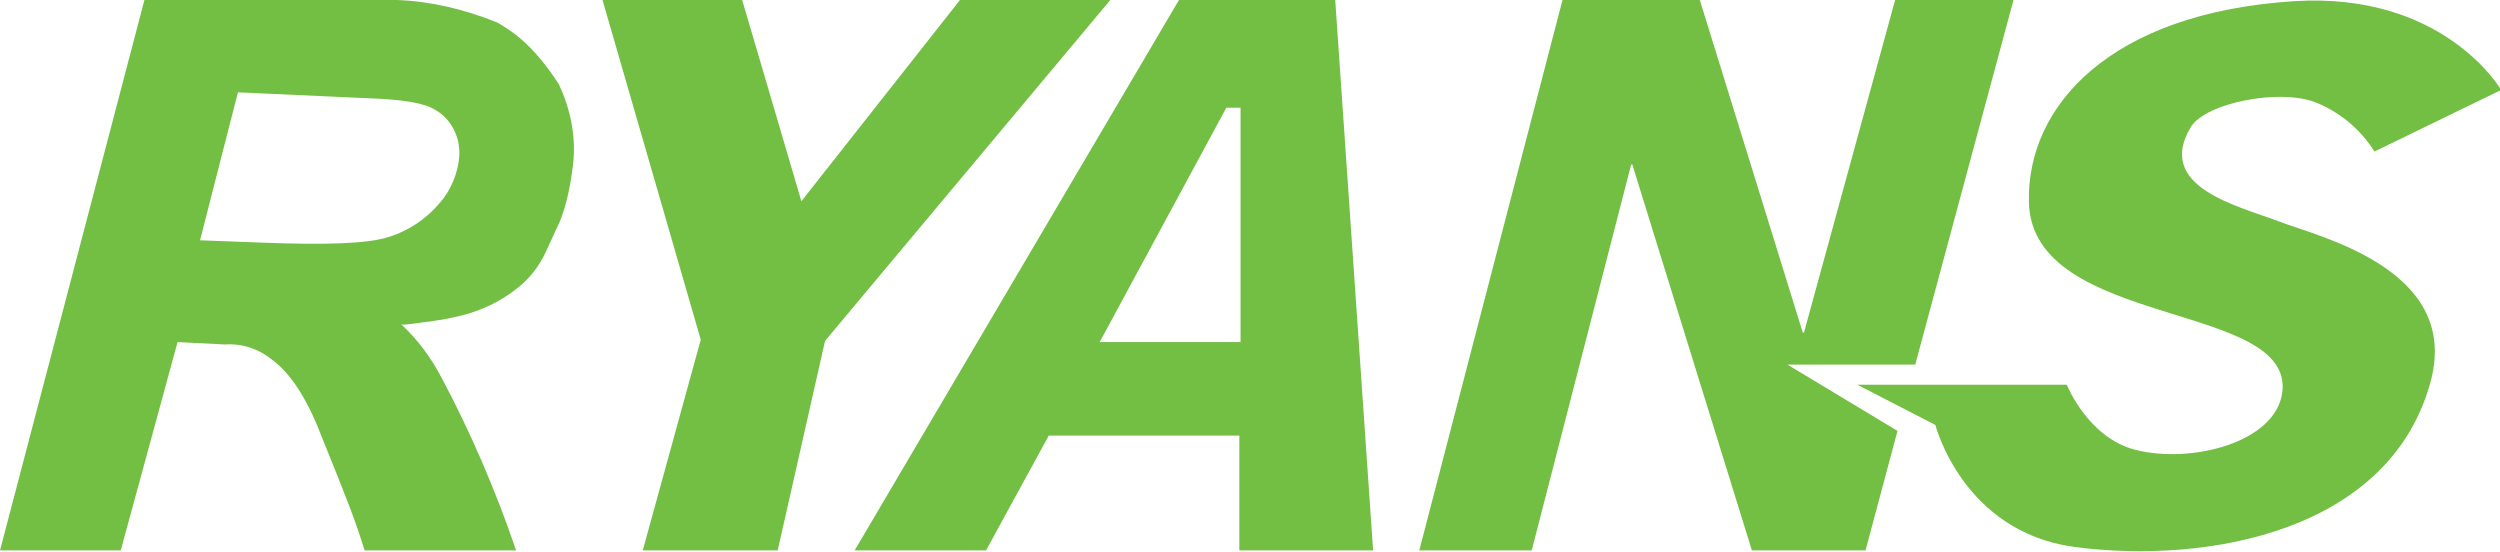
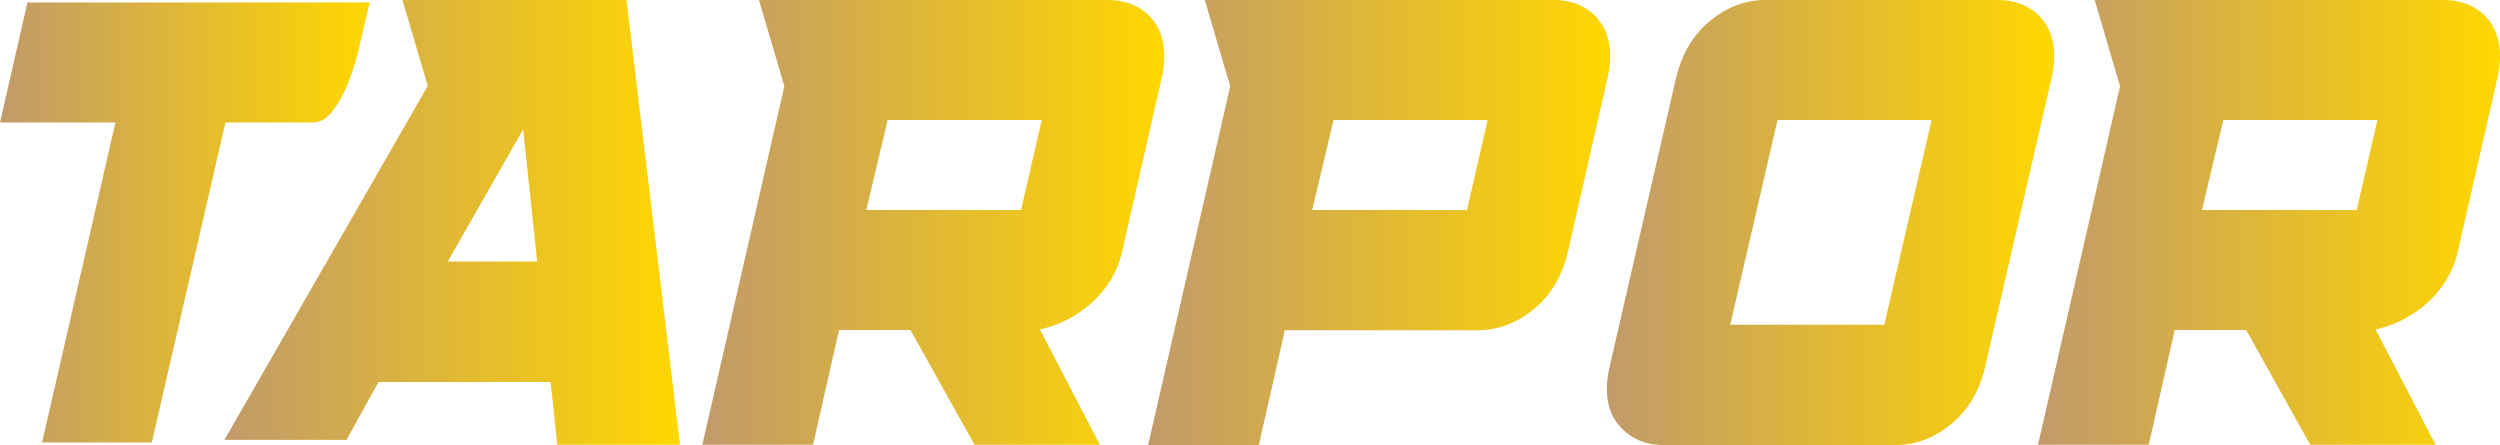
- <svg xmlns="http://www.w3.org/2000/svg" version="1.1" id="Layer_1" x="0px" y="0px" viewBox="0 0 211.2 46.6" style="enable-background:new 0 0 211.2 46.6;" xml:space="preserve">
-   <style type="text/css">
- 	.st0{fill-rule:evenodd;clip-rule:evenodd;fill:#72BF44;}
- </style>
+ <svg xmlns="http://www.w3.org/2000/svg" viewBox="0 0 215 38.26" role="img" aria-label="TARPOR Logo">
+   <defs>
+     <linearGradient id="goldGradient" x1="0%" y1="0%" x2="100%" y2="0%">
+       <stop offset="0%" style="stop-color:#C19A6B; stop-opacity:1" />
+       <stop offset="100%" style="stop-color:#FFD700; stop-opacity:1" />
+     </linearGradient>
+     <style>
+             .logo-path { fill: url(#goldGradient); transition: fill 0.3s ease-in-out; }
+             .logo-path:hover { fill: #222; } /* Modern hover effect */
+         </style>
+   </defs>
  <g id="logo">
-     <path class="st0" d="M81.1,0L67.7,17l-5-17H50.9l8.3,28.7l-4.9,17.8h11.4l4-17.7L93.8,0H81.1z M99.6,0L72.2,46.5h11.1l5.3-9.7h16.1   v9.7H116L112.8,0H99.6z M104.8,28.9H92.9l10.7-19.8h1.2C104.8,9.1,104.8,28.9,104.8,28.9z M192.5,18.7c-3.4-1.3-10.5-2.9-7.4-8   c1.3-2,7.3-3.2,10.4-2.1c2.1,0.8,3.9,2.3,5.1,4.2l10.7-5.2c0,0-4.8-8.3-17.5-7.5c-15.6,1-22.6,8.9-22.4,17   c0.3,10.7,22.5,8.3,21.4,16.1c-0.6,4.2-7.7,6-12.4,4.8c-4-1-5.8-5.5-5.8-5.5h-17.7l6.6,3.4c0,0,2.3,9,11.7,10.3   c11.3,1.5,26.9-1.3,30.2-14.2C207.7,22.7,195.9,20,192.5,18.7L192.5,18.7z M161.8,30.8L170.1,0h-10l-7.7,28.1h-0.1L143.6,0H132   l-12.1,46.5h9.5l8.4-32.6h0.1L148,46.5h9.6l2.7-10.1l-9.3-5.6C151,30.8,161.8,30.8,161.8,30.8z M43.9,3.2c-0.6-0.5-1.2-0.9-1.9-1.3   c-2.7-1.1-5.6-1.8-8.5-1.9H12.2L0,46.5h10.2L15,28.9l4,0.2c1.5-0.1,2.9,0.4,4,1.3c1.5,1.1,2.9,3.2,4.1,6.3c2.3,5.7,2.9,7.2,3.7,9.8   h12.8c-1.7-5-3.8-9.9-6.3-14.6c-0.9-1.7-2-3.2-3.4-4.5c0.1,0.1,1.2-0.1,1.4-0.1c0.5-0.1,0.9-0.1,1.4-0.2c0.8-0.1,1.7-0.3,2.5-0.5   c1.5-0.4,3-1.1,4.3-2.1c1.1-0.8,2-1.9,2.6-3.2c0.4-0.9,0.8-1.7,1.2-2.6c0.6-1.5,0.9-3.1,1.1-4.7c0.3-2.4-0.2-4.8-1.2-6.9   C46.3,5.7,45.2,4.3,43.9,3.2z M37.1,17.2c-1.1,1.3-2.6,2.3-4.2,2.8c-1.8,0.6-5.4,0.7-10.7,0.5l-5.3-0.2l3.2-12.5l11,0.5   c2.9,0.1,4.8,0.4,5.7,1c1.4,0.8,2.1,2.4,2,3.9C38.7,14.6,38.1,16.1,37.1,17.2z" />
+     <path class="logo-path" d="M2.36.21L0,10.53h9.93l-6.31,27.52h9.44l6.33-27.52h7.57c.45,0,.89-.2,1.3-.6.4-.4.75-.91,1.09-1.52.32-.61.61-1.27.85-1.98.25-.71.45-1.39.61-2.03l.98-4.19H2.36Z" />
+     <path class="logo-path" d="M53.88,0h-19.27l2.18,7.39-17.49,30.44h10.5l2.75-4.98h14.8l.58,5.4h10.55L53.88,0ZM38.51,22.49l6.48-11.36,1.21,11.36h-7.69Z" />
+     <path class="logo-path" d="M67.45,7.4l-2.18-7.4h30c.84,0,1.6.15,2.27.46s1.22.75,1.66,1.32.73,1.27.86,2.09.09,1.75-.14,2.78l-3.44,15.09c-.23.92-.58,1.75-1.06,2.49-.48.75-1.04,1.4-1.69,1.95-.65.56-1.35,1.01-2.09,1.38-.75.36-1.48.62-2.21.77l5.16,9.92h-10.78l-5.51-9.87h-6.14l-2.24,9.87h-9.52l7.06-30.86ZM76.34,10.32l-1.84,7.74h13.31l1.78-7.74h-13.25Z" />
+     <path class="logo-path" d="M105.79,7.4l-2.18-7.4h30c.84,0,1.6.15,2.27.46.67.31,1.22.75,1.66,1.32.44.57.73,1.27.86,2.09.13.82.09,1.75-.14,2.78l-3.44,15.09c-.5,2.06-1.48,3.69-2.95,4.88-1.47,1.19-3.07,1.78-4.79,1.78h-16.58l-2.24,9.87h-9.52l7.06-30.86ZM114.69,10.32l-1.84,7.74h13.31l1.78-7.74h-13.25Z" />
+     <path class="logo-path" d="M170.71,31.61c-.5,2.06-1.47,3.69-2.93,4.88s-3.04,1.78-4.76,1.78h-19.96c-1.64,0-2.94-.59-3.9-1.78s-1.2-2.81-.75-4.88l5.74-24.95c.5-2.06,1.47-3.69,2.93-4.88s3.04-1.78,4.76-1.78h19.96c.84,0,1.6.15,2.27.46.67.31,1.22.75,1.66,1.32.44.57.73,1.27.86,2.09.13.82.09,1.75-.14,2.78l-5.74,24.95ZM166.12,10.32h-13.25l-4.07,17.61h13.25l4.07-17.61Z" />
+     <path class="logo-path" d="M182.32,7.4l-2.18-7.4h30c.84,0,1.6.15,2.27.46.67.31,1.22.75,1.66,1.32.44.57.73,1.27.86,2.09.13.82.09,1.75-.14,2.78l-3.44,15.09c-.23.92-.58,1.75-1.06,2.49-.48.75-1.04,1.4-1.69,1.95-.65.56-1.35,1.01-2.09,1.38-.75.36-1.48.62-2.21.77l5.16,9.92h-10.78l-5.51-9.87h-6.14l-2.24,9.87h-9.52l7.06-30.86ZM191.21,10.32l-1.84,7.74h13.31l1.78-7.74h-13.25Z" />
  </g>
</svg>
